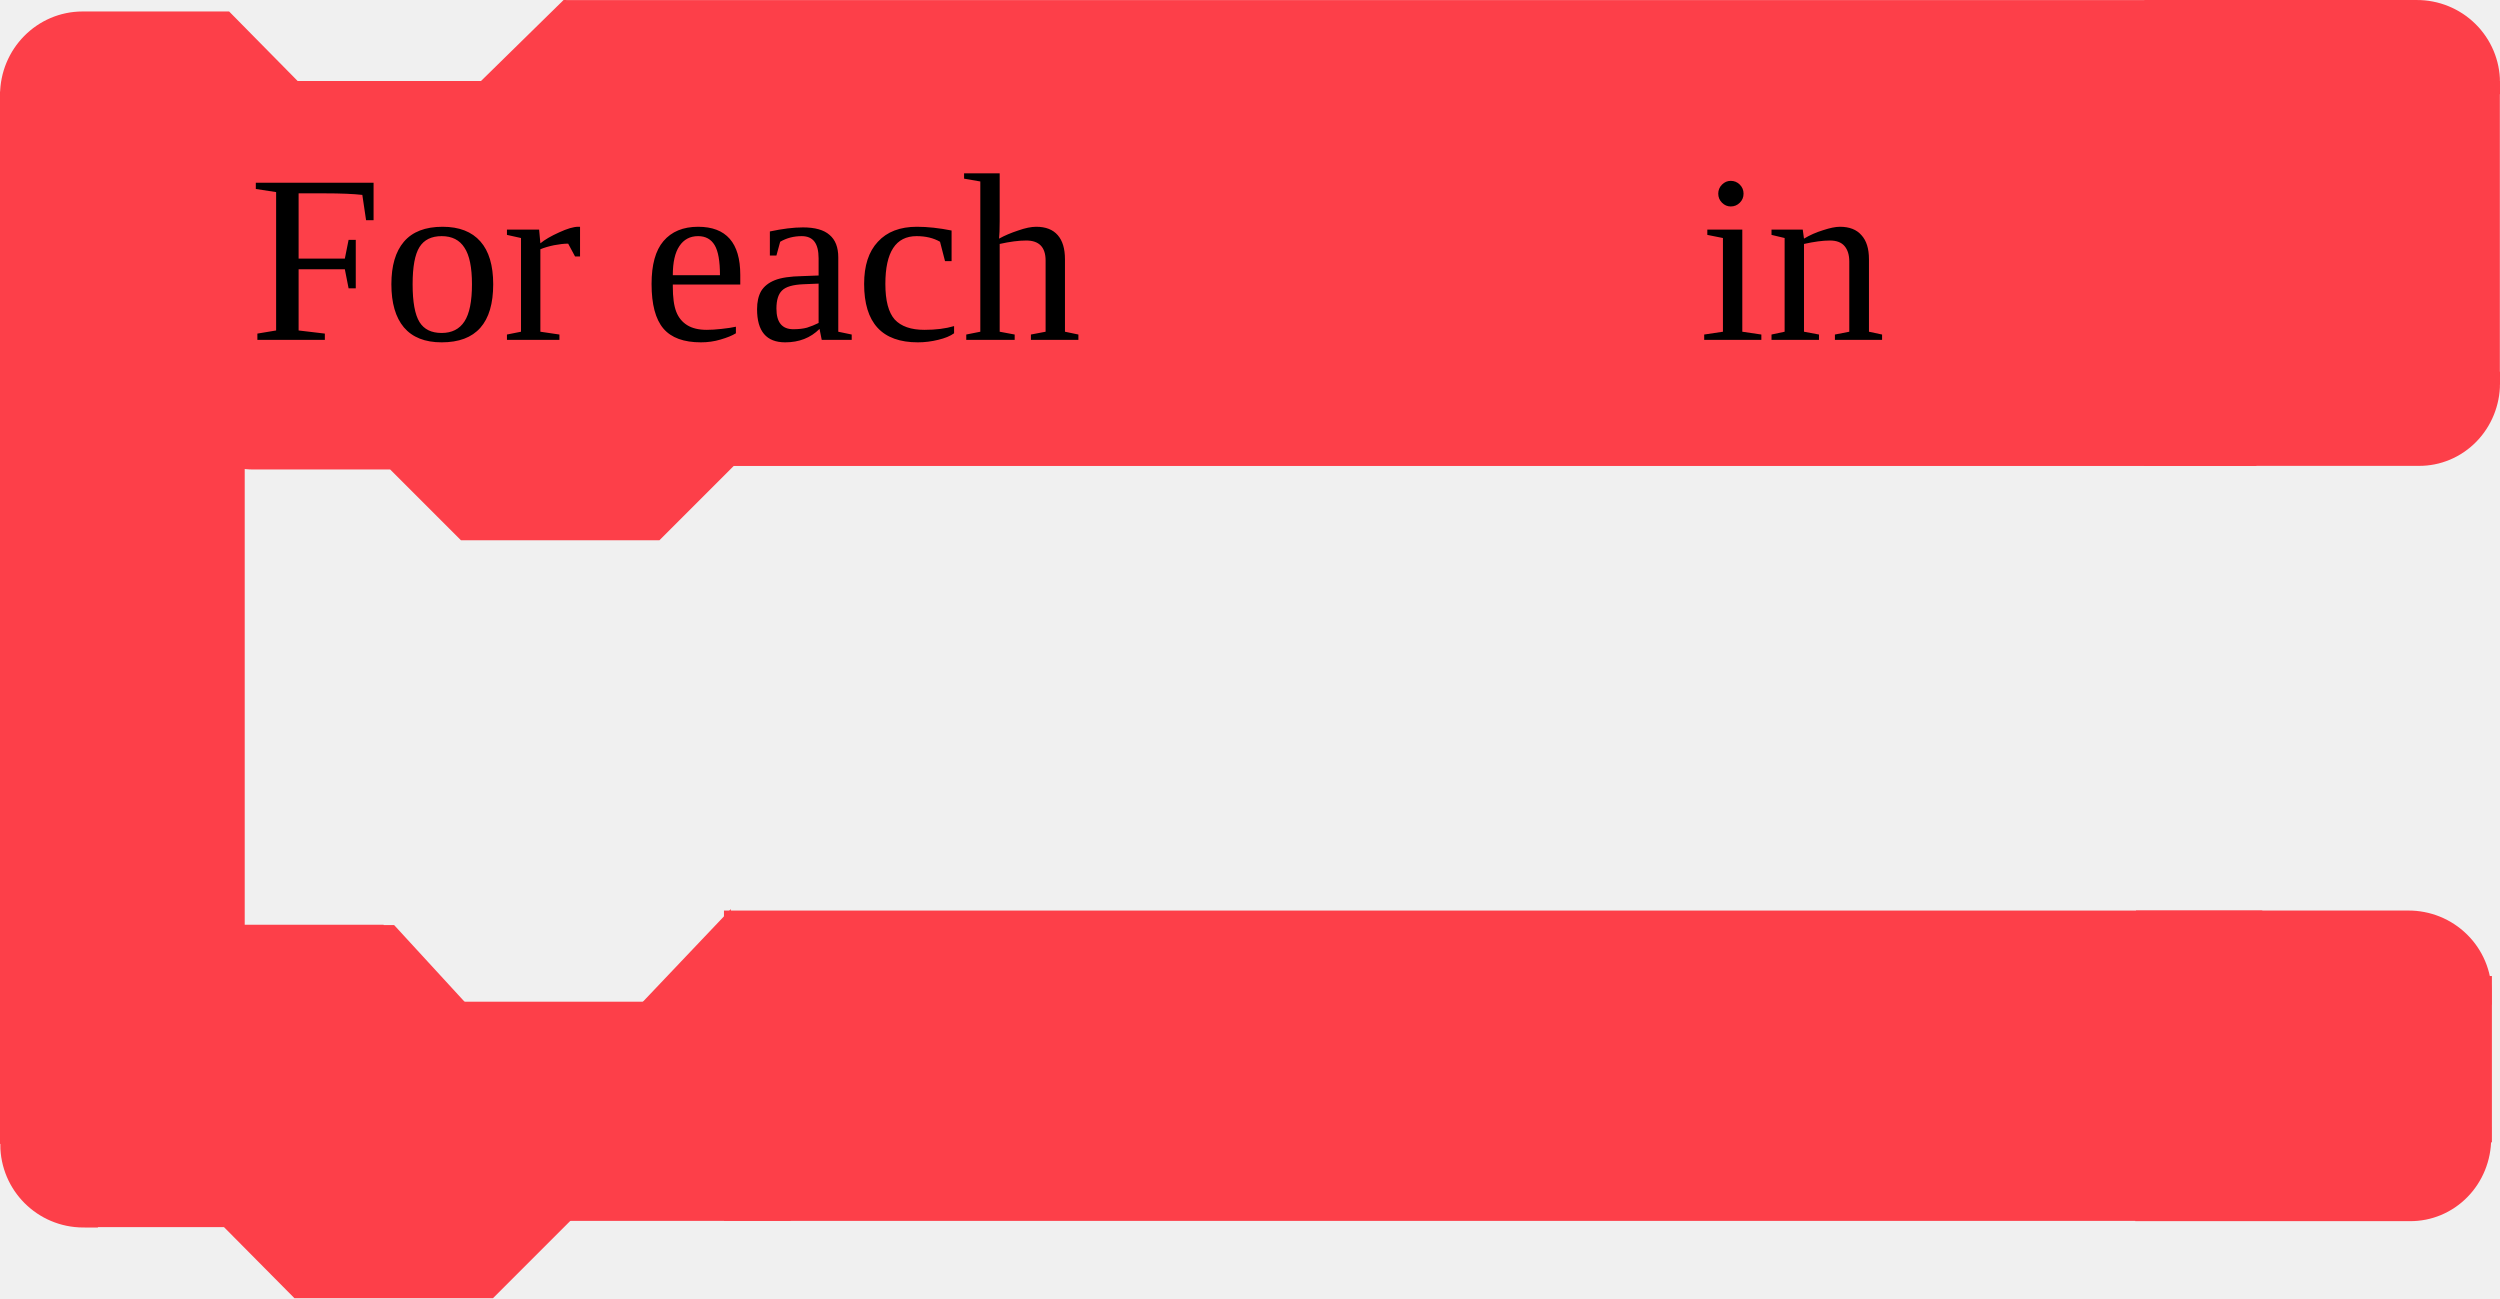
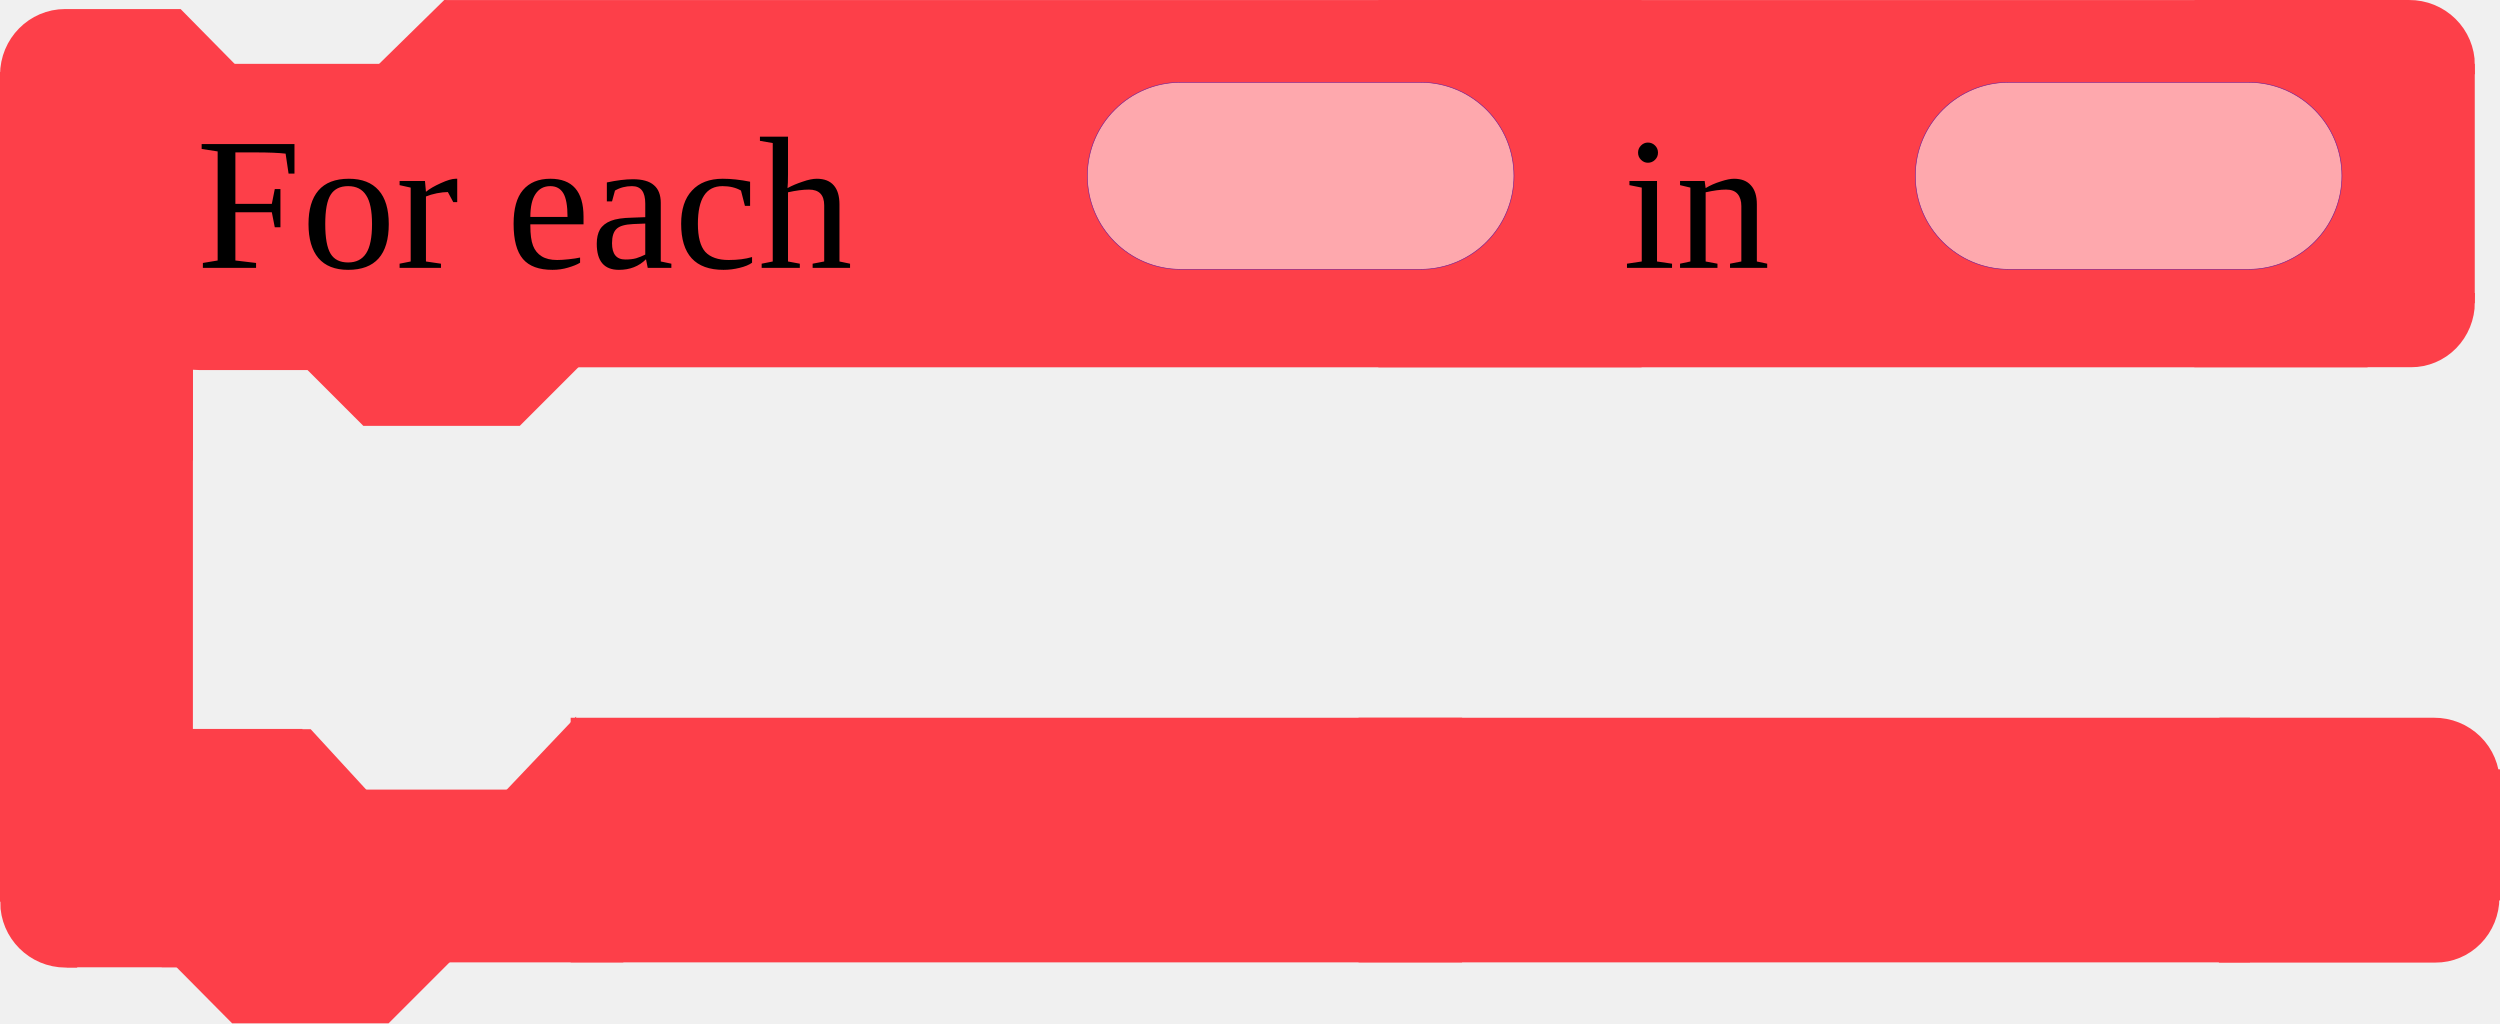
- <svg xmlns="http://www.w3.org/2000/svg" height="64.942" version="1.1" width="125.059" style="overflow:hidden" id="bracket">
-   <defs id="defs29">
-     </defs>
-   <rect style="opacity:0.549;fill:#ffff00;fill-opacity:0;stroke:#000000;stroke-width:3.241;stroke-miterlimit:4;stroke-opacity:0;stroke-dasharray:none" id="name-bounding-box" width="36.794" height="9.387" x="12.21" y="7.964" />
-   <g id="colors" style="fill:#fd3f49;stroke:#fd3f49" data-secondary="fill:#fd5f49;stroke:#fd5f49">
-     <rect ry="5.936" y="5.223" x="49.003" height="11.871" width="27.074" id="inputField" style="opacity:0.549;fill:#ffffff;fill-opacity:1;stroke:#0000cc;stroke-width:0.039;stroke-miterlimit:4;stroke-opacity:1;stroke-dasharray:none" class="y-shift-name x-shift-name" />
-     <path id="topInIndent" style="stroke-width:1.188" d="M 0.596,4.759 A 3.539,3.591 0 0 1 4.135,1.168 l 7.078,0 3.539,3.591 9.437,0 3.539,-3.471 0,3.471" />
-     <rect id="topExpandBox" style="stroke-width:7.643" height="15.662" width="76.936" y="3.826" x="32.117" class="y-stretch-collection x-stretch-collection y-stretch-iter x-stretch-iter  x-stretch-name y-stretch-name" />
-     <rect id="topIndentRect" style="stroke-width:0.57" ry="0" rx="0" r="0" height="15.406" width="28.169" y="4.337" x="8.837" class="y-stretch-name y-stretch-collection y-stretch-iter" />
-     <path class="y-shift-name y-shift-iter y-shift-collection" id="topOutIndent" style="stroke-width:1.18" d="m 9.142,19.356 a 3.54,3.54 0 0 0 3.54,3.54 l 7.08,0 3.54,3.54 9.44,0 3.54,-3.54 0,-3.658" />
-     <path id="bottomLeftCorner" d="m 4.285,57.227 -3.656,0.031 a 3.54,3.54 0 0 0 3.531,3.531 l 0.125,0 0,-3.562 z" style="stroke-width:1.229;stroke-miterlimit:4;stroke-dasharray:none;overflow:hidden" class="y-shift-collection y-shift-iter y-shift-name y-shift-true_next" />
-     <path id="topRightCorner" d="m 107.861,0.592 0,3.528 16.606,0 a 3.563,3.537 0 0 0 -3.585,-3.528 l -13.021,0 z" style="stroke-width:1.183;overflow:hidden" class="x-shift-collection x-shift-iter x-shift-name " />
-     <path id="topBRcorner" d="m 107.838,19.177 0,3.544 13.164,0 a 3.452,3.553 0 0 0 3.474,-3.544 l -16.638,0 z" style="stroke-width:1.167;overflow:hidden" class="y-shift-collection y-shift-iter x-shift-iter x-shift-collection x-shift-name " />
-     <rect id="topRightRect" style="stroke-width:0.438;overflow:hidden" ry="0" rx="0" r="0" height="14.757" width="17.35" y="4.267" x="107.482" class="y-stretch-iter y-stretch-collection x-shift-iter x-shift-collection x-shift-name " />
-     <rect id="spine" style="stroke-width:4.311;overflow:hidden" height="48.328" width="7.931" y="6.739" x="2.155" class="y-stretch-iter y-stretch-collection y-stretch-name y-stretch-true_next" />
-     <path id="bottomTRcorner" d="m 107.442,46.14 0,3.528 16.606,0 a 3.563,3.537 0 0 0 -3.585,-3.528 l -13.021,0 z" style="stroke-width:1.183;overflow:hidden" class="x-shift-iter x-shift-collection y-shift-name y-shift-iter y-shift-collection y-shift-true_next x-shift-name " />
-     <path id="bottomRightCorner" d="m 107.396,56.959 0,3.544 13.164,0 a 3.452,3.553 0 0 0 3.474,-3.544 l -16.638,0 z" style="stroke-width:1.167;overflow:hidden" class="x-shift-iter x-shift-collection y-shift-name y-shift-iter y-shift-collection y-shift-true_next x-shift-name " />
-     <rect id="bottomRightRect" style="stroke-width:0.329;overflow:hidden" ry="0" rx="0" r="0" height="7.99" width="18.1" y="48.989" x="106.389" class="x-shift-iter x-shift-collection x-shift-name y-shift-name y-shift-iter y-shift-collection y-shift-true_next " />
-     <path id="bottomInIndent" d="m 18.852,46.89 0,3.844 4.125,0 -3.531,-3.844 -0.594,0 z m 17.094,0.125 -3.531,3.719 3.531,0 0,-3.719 z" style="stroke-width:1.229;overflow:hidden" class="y-shift-name y-shift-iter y-shift-collection y-shift-true_next" />
-     <path id="bottomDentRect" d="m 18.446,50.32 0,8.427 17.907,0 0,-8.427 -17.907,0 z" style="stroke-width:0.423;overflow:hidden" class="y-shift-name y-shift-iter y-shift-collection y-shift-true_next" />
-     <path id="bottomOutDent" d="m 10.852,58.446 0,2.344 0.594,0 3.531,3.562 9.438,0 3.562,-3.562 0,-2.344 -17.125,0 z" style="stroke-width:1.18;overflow:hidden" class="y-shift-name y-shift-iter y-shift-collection y-shift-true_next" />
-     <rect id="bottomLeftBase" style="stroke-width:2.714;overflow:hidden" height="12.412" width="12.238" y="47.616" x="5.597" class="y-shift-iter y-shift-collection y-shift-name y-shift-true_next" />
-     <rect id="bottomExpandBox" style="stroke-width:5.794;overflow:hidden" height="9.729" width="71.159" y="48.447" x="39.112" class="y-shift-iter y-shift-collection x-stretch-iter x-stretch-collection  x-stretch-name y-shift-name y-shift-true_next" />
-     <rect id="bottomLeftBase-7" style="stroke-width:2.184;overflow:hidden" height="7.593" width="12.958" y="52.388" x="25.507" class="y-shift-iter y-shift-collection y-shift-name y-shift-true_next" />
-   </g>
-   <text id="name" x="12.452" y="17" style="font-size:12px">For each</text>
-   <text id="in" class="x-shift-name x-shift-iter" x="85" y="17" style="font-size:12px">in</text>
+ <svg xmlns="http://www.w3.org/2000/svg" height="64.942" version="1.1" width="158.653" style="overflow:hidden" id="bracket">
+   <rect data-stretch="y-collection x-collection y-iter x-iter  x-name y-name" x="90.828" y="3.362" width="56.064" height="16.59" style="fill:#fd3f49;stroke:#fd3f49;stroke-width:6.715;overflow:hidden" id="collectionRect" />
+   <defs id="defs38" />
+   <path d="M 0.596,4.759 A 3.539,3.591 0 0 1 4.135,1.168 l 7.078,0 3.539,3.591 9.437,0 3.539,-3.471 0,3.471" style="fill:#fd3f49;stroke:#fd3f49;stroke-width:1.188" id="topInIndent" />
+   <rect data-stretch="y-collection y-iter x-iter" x="31.944" y="3.652" width="68.583" height="16.009" style="fill:#fd3f49;stroke:#fd3f49;stroke-width:7.296" id="iterRect" />
+   <rect data-stretch="y-collection y-iter" x="8.837" y="4.337" width="28.169" height="15.406" r="0" rx="0" ry="0" style="fill:#fd3f49;stroke:#fd3f49;stroke-width:0.57" id="topIndentRect" />
+   <path d="m 9.142,19.356 a 3.54,3.54 0 0 0 3.54,3.54 l 7.08,0 3.54,3.54 9.44,0 3.54,-3.54 0,-3.658" style="fill:#fd3f49;stroke:#fd3f49;stroke-width:1.18" id="topOutIndent" data-shift="y-topIndentRect" />
+   <path data-shift="y-bottomLeftBase x-bottomLeftBase" style="fill:#fd3f49;stroke:#fd3f49;stroke-width:1.229;stroke-miterlimit:4;stroke-dasharray:none;overflow:hidden" d="m 4.285,57.227 -3.656,0.031 a 3.54,3.54 0 0 0 3.531,3.531 l 0.125,0 0,-3.562 z" id="bottomLeftCorner" />
+   <path data-shift="x-topRightRect" style="fill:#fd3f49;stroke:#fd3f49;stroke-width:1.183;overflow:hidden" d="m 139.861,0.592 0,3.528 16.606,0 a 3.563,3.537 0 0 0 -3.585,-3.528 l -13.021,0 z" id="topRightCorner" />
+   <path data-shift="y-topRightRect x-topRightRect" style="fill:#fd3f49;stroke:#fd3f49;stroke-width:1.167;overflow:hidden" d="m 139.838,19.177 0,3.544 13.164,0 a 3.452,3.553 0 0 0 3.474,-3.544 l -16.638,0 z" id="topBRcorner" />
+   <rect data-stretch="y-collection y-iter" data-shift="x-collectionRect" x="139.482" y="4.267" width="17.35" height="14.757" r="0" rx="0" ry="0" style="fill:#fd3f49;stroke:#fd3f49;stroke-width:0.438;overflow:hidden" id="topRightRect" />
+   <rect data-stretch="y-collection y-iter" x="2.155" y="6.739" width="7.931" height="20.328" style="fill:#fd3f49;stroke:#fd3f49;stroke-width:4.311;overflow:hidden" id="topSpine" />
+   <rect data-stretch="y-true_next" data-shift="y-topSpine" x="2.155" y="6.739" width="7.931" height="48.328" style="fill:#fd3f49;stroke:#fd3f49;stroke-width:4.311;overflow:hidden" id="spine" />
+   <path data-shift="x-bottomRExpandBox y-bottomRExpandBox" style="fill:#fd3f49;stroke:#fd3f49;stroke-width:1.183;overflow:hidden" d="m 141.442,46.14 0,3.528 16.606,0 a 3.563,3.537 0 0 0 -3.585,-3.528 l -13.021,0 z" id="bottomTRcorner" />
+   <path data-shift="x-bottomRExpandBox y-bottomRExpandBox" style="fill:#fd3f49;stroke:#fd3f49;stroke-width:1.167;overflow:hidden" d="m 141.396,56.959 0,3.544 13.164,0 a 3.452,3.553 0 0 0 3.474,-3.544 l -16.638,0 z" id="bottomRightCorner" />
+   <rect data-shift="x-bottomRExpandBox y-bottomRExpandBox" x="140.389" y="48.989" width="18.1" height="7.99" r="0" rx="0" ry="0" style="fill:#fd3f49;stroke:#fd3f49;stroke-width:0.329;overflow:hidden" id="bottomRightRect" />
+   <path data-shift="x-bottomDentRect y-bottomDentRect" style="fill:#fd3f49;stroke:#fd3f49;stroke-width:1.229;overflow:hidden" d="m 18.852,46.89 0,3.844 4.125,0 -3.531,-3.844 -0.594,0 z m 17.094,0.125 -3.531,3.719 3.531,0 0,-3.719 z" id="bottomInIndent" />
+   <path data-shift="x-bottomLeftBase y-bottomLeftBase" style="fill:#fd3f49;stroke:#fd3f49;stroke-width:0.423;overflow:hidden" d="m 18.446,50.32 0,8.427 17.907,0 0,-8.427 -17.907,0 z" id="bottomDentRect" />
+   <path data-shift="x-bottomDentRect y-bottomDentRect" style="fill:#fd3f49;stroke:#fd3f49;stroke-width:1.18;overflow:hidden" d="m 10.852,58.446 0,2.344 0.594,0 3.531,3.562 9.438,0 3.562,-3.562 0,-2.344 -17.125,0 z" id="bottomOutDent" />
+   <rect data-shift="y-spine" x="5.597" y="47.616" width="12.238" height="12.412" style="fill:#fd3f49;stroke:#fd3f49;stroke-width:2.714;overflow:hidden" id="bottomLeftBase" />
+   <rect data-shift="y-bottomLeftBase" data-stretch="x-iter" x="39.501" y="48.835" width="50" height="8.952" style="fill:#fd3f49;stroke:#fd3f49;stroke-width:6.571;overflow:hidden" id="bottomLExpandBox" />
+   <rect data-shift="x-bottomLExpandBox y-bottomLExpandBox" data-stretch="x-collection" x="89.501" y="48.835" width="50" height="8.952" style="fill:#fd3f49;stroke:#fd3f49;stroke-width:6.571;overflow:hidden" id="bottomRExpandBox" />
+   <rect data-shift="x-bottomLeftBase y-bottomLeftBase " x="25.507" y="52.388" width="12.958" height="7.593" style="fill:#fd3f49;stroke:#fd3f49;stroke-width:2.184;overflow:hidden" id="bottomLeftBase-7" />
+   <rect style="opacity:0.549;fill:#ffffff;fill-opacity:1;stroke:#0000cc;stroke-width:0.039;stroke-miterlimit:4;stroke-opacity:1;stroke-dasharray:none" id="inputField" width="27.074" height="11.871" x="69.003" y="5.223" ry="5.936" />
+   <rect data-shift="x-iterRect" style="opacity:0.549;fill:#ffffff;fill-opacity:1;stroke:#0000cc;stroke-width:0.039;stroke-miterlimit:4;stroke-opacity:1;stroke-dasharray:none;overflow:hidden" id="inputField-5" width="27.074" height="11.871" x="121.547" y="5.223" ry="5.936" />
+   <text x="12.452" y="17" style="font-size:12px" id="text24">For each</text>
+   <text id="in" data-shift="x-iterRect" x="103" y="17" style="font-size:12px">in</text>
  <line class="connection-area" data-ptr="next true_next false_next" data-role="in" x1="14.965" y1="4.084" x2="23.965" y2="4.084" id="next-in" />
-   <line class="connection-area" data-ptr="next" data-role="out" data-shift="y-shift-true_next y-shift-iter y-shift-collection" x1="15.109" y1="64.84" x2="24.109" y2="64.84" id="next-out" />
-   <line class="connection-area" data-ptr="true_next" data-role="out" data-shift="y-shift-name y-shift-iter y-shift-collection" x1="23.509" y1="26.74" x2="32.509" y2="26.74" id="true_next-out" />
-   <line class="connection-area" data-ptr="iter" data-role="out" x1="70.509" y1="4.44" x2="66.009" y2="8.94" id="iter-out" />
-   <line style="overflow:hidden" class="connection-area" data-ptr="collection" data-role="out" data-shift="x-shift-iter x-shift-name " x1="102.821" y1="4.111" x2="98.321" y2="8.611" id="collection-out" />
-   <rect style="opacity:0" data-ptr="true_next" class="initial-measure" width="20" height="33.5" x="2.3841858e-07" y="2.1885498e-09" id="rect33" />
-   <rect style="opacity:0" data-ptr="iter" class="initial-measure" width="45" height="15" x="2.3841858e-07" y="2.1885498e-09" id="rect35" />
-   <rect style="opacity:0" data-ptr="collection" class="initial-measure" width="20" height="15" x="2.3841858e-07" y="2.1885498e-09" id="rect35" />
+   <line class="connection-area" data-ptr="next" data-role="out" data-shift="y-bottomOutDent" x1="15.109" y1="64.84" x2="24.109" y2="64.84" id="next-out" />
+   <line class="connection-area" data-ptr="true_next" data-role="out" data-shift="y-topOutIndent" x1="23.509" y1="26.74" x2="32.509" y2="26.74" id="true_next-out" />
+   <line style="overflow:hidden" class="connection-area" data-ptr="collection" data-role="out" data-shift="x-iterRect" x1="124.821" y1="4.111" x2="120.321" y2="8.611" id="collection-out" />
+   <line class="connection-area" data-ptr="iter" data-role="out" x1="69.509" y1="4.44" x2="65.009" y2="8.94" id="iter-out" />
+   <rect style="opacity:0" data-ptr="true_next" class="initial-measure" width="20" height="25.5" x="2.3841858e-07" y="6.415668e-09" id="rect33" />
+   <rect style="opacity:0" data-ptr="iter" class="initial-measure" width="30" height="12" x="2.3841858e-07" y="6.415668e-09" id="rect35" />
+   <rect style="opacity:0" data-ptr="collection" class="initial-measure" width="10" height="12" x="2.3841858e-07" y="6.415668e-09" id="rect34" />
</svg>
